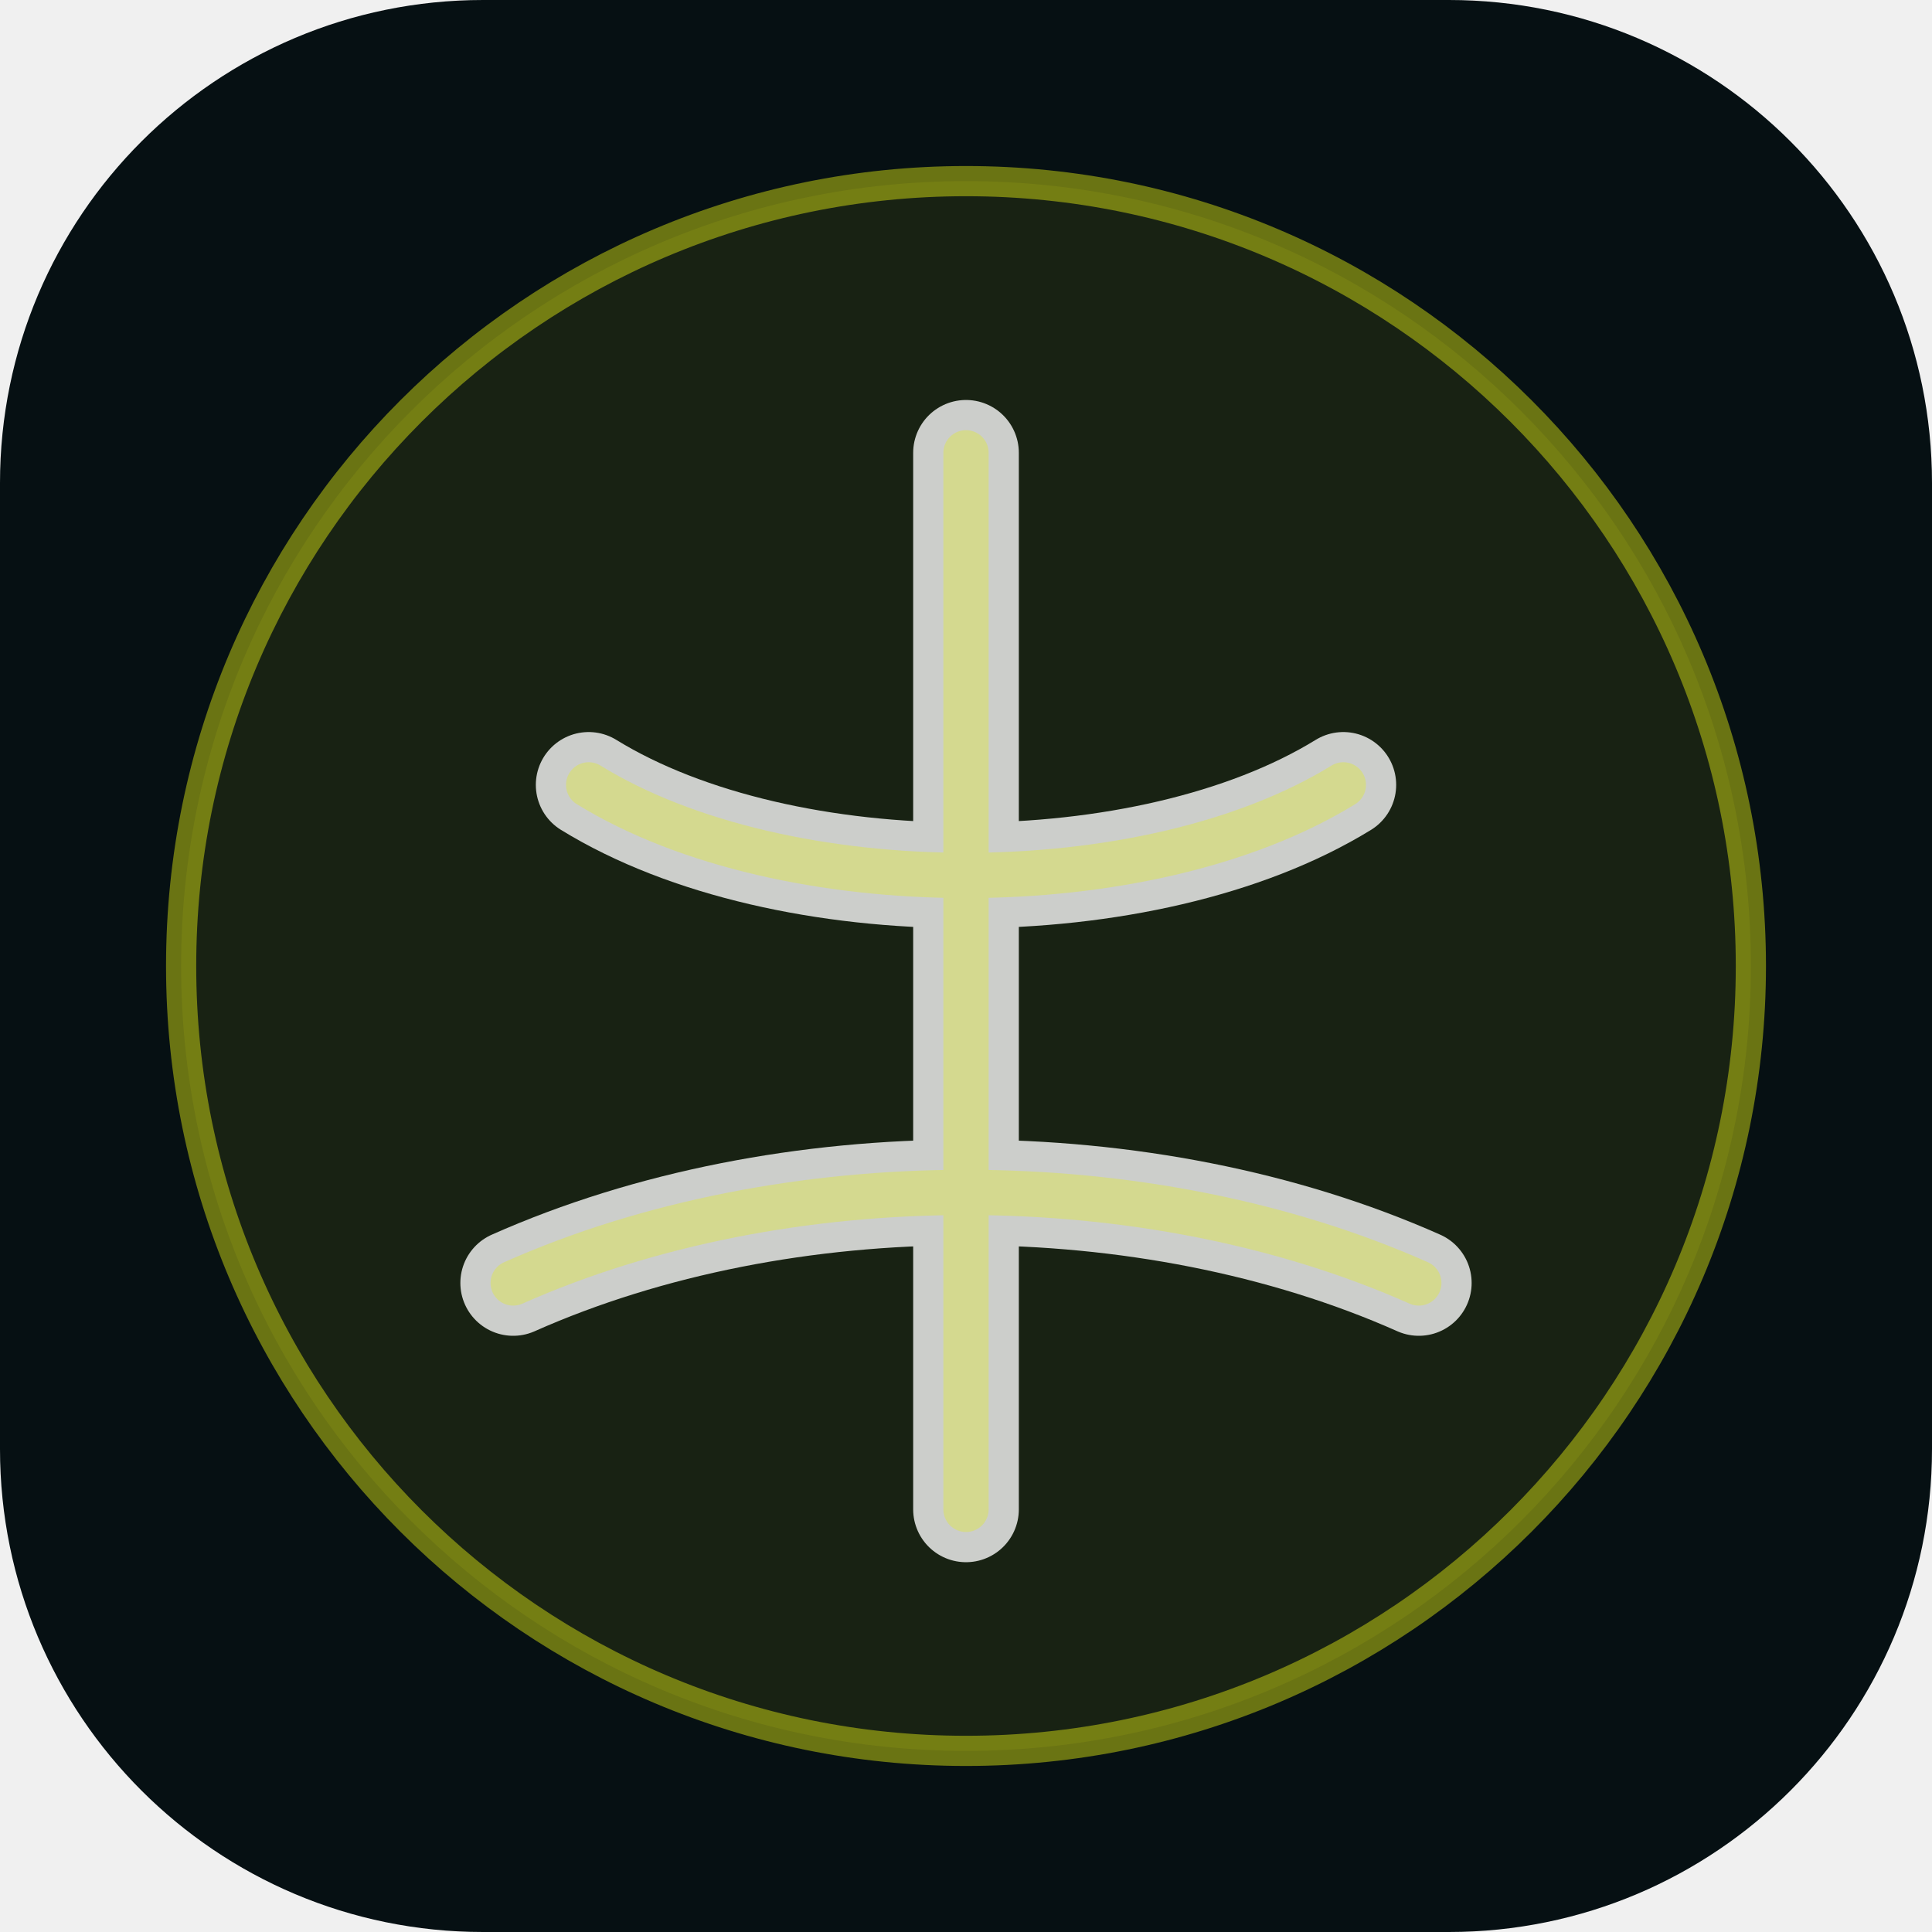
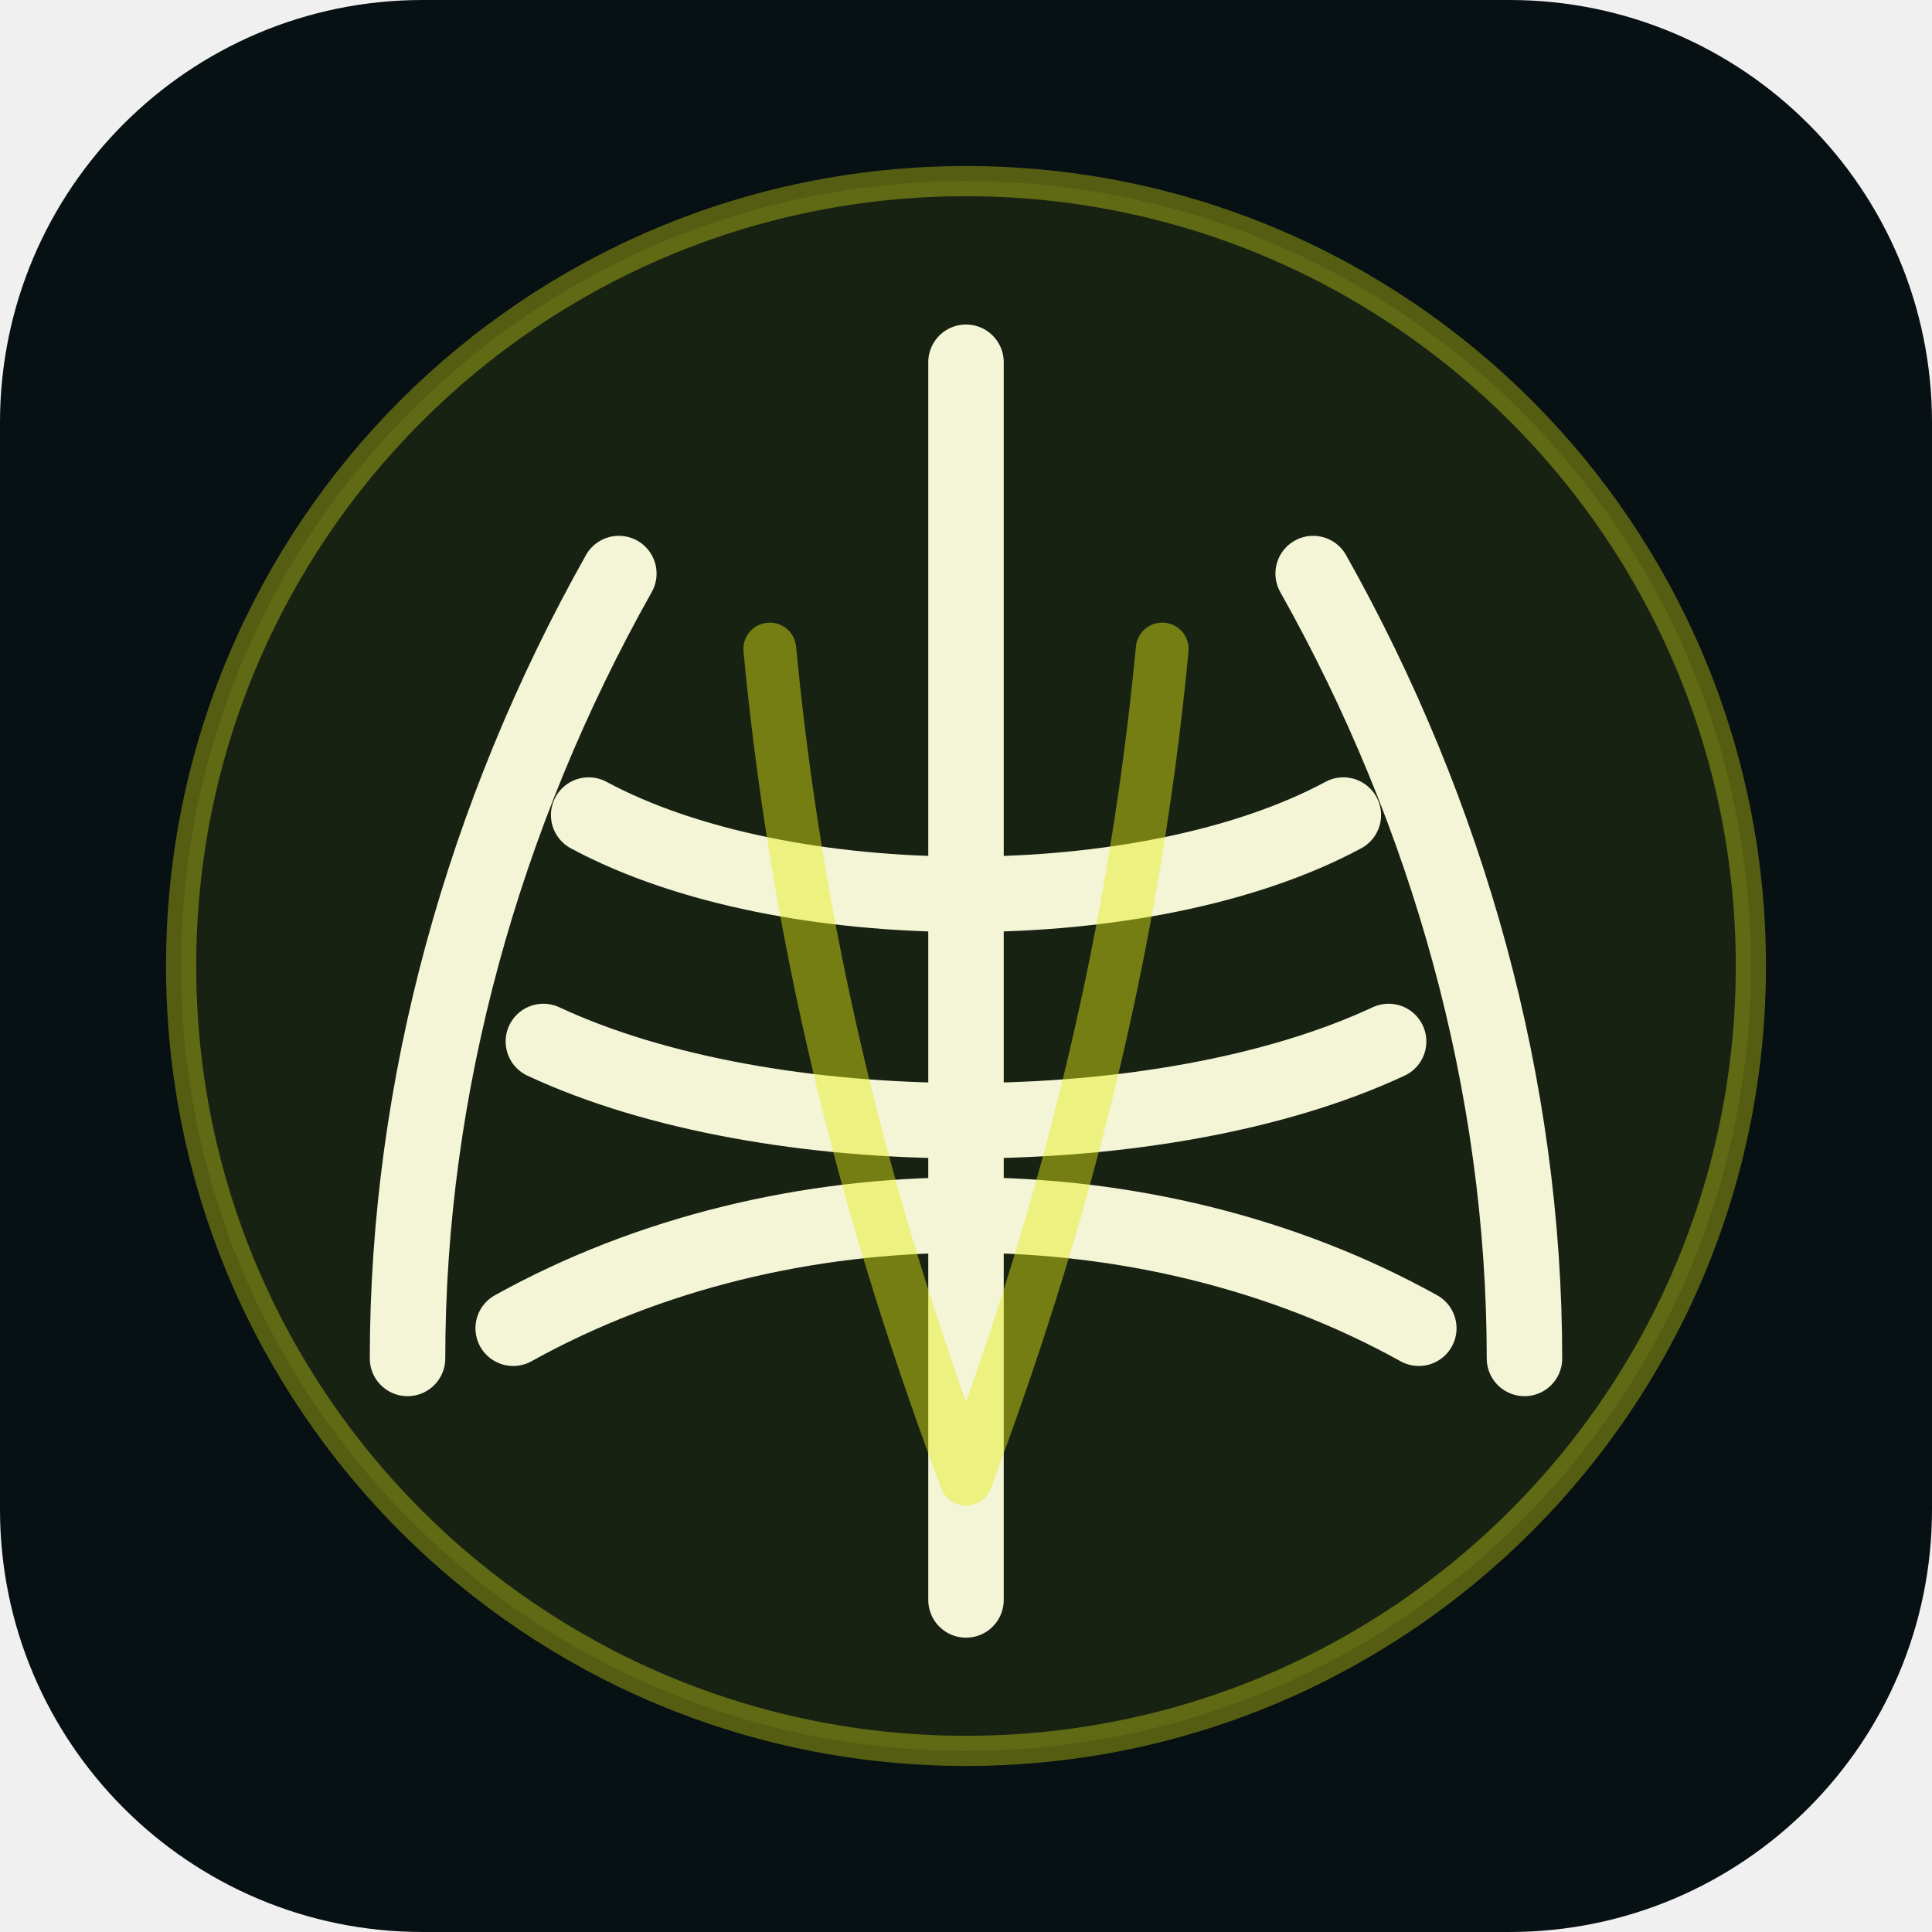
- <svg xmlns="http://www.w3.org/2000/svg" width="128" height="128" viewBox="0 0 128 128">
-   <rect width="128" height="128" rx="32" fill="#061013" />
-   <circle cx="64" cy="64" r="52" fill="rgba(228,239,22,0.08)" stroke="#e4ef16" stroke-opacity=".45" stroke-width="2" />
-   <path d="M64 30v70M39 52c13 8 37 8 50 0M34 85c18-8 42-8 60 0" fill="none" stroke="#fff" stroke-opacity=".78" stroke-width="7" stroke-linecap="round" stroke-linejoin="round" />
-   <path d="M64 30v70M39 52c13 8 37 8 50 0M34 85c18-8 42-8 60 0" fill="none" stroke="#e4ef16" stroke-opacity=".33" stroke-width="3" stroke-linecap="round" stroke-linejoin="round" />
+ <svg xmlns="http://www.w3.org/2000/svg" viewBox="0 0 128 128">
+   <rect width="128" height="128" rx="28" fill="#071013" />
+   <circle cx="64" cy="64" r="52" fill="rgba(228,239,22,.08)" stroke="#e4ef16" stroke-opacity=".35" stroke-width="2" />
+   <path d="M64 24v82M41 38c-9 16-14 34-14 52M87 38c9 16 14 34 14 52M39 54c13 7 37 7 50 0M36 69c15 7 41 7 56 0M34 88c18-10 42-10 60 0" fill="none" stroke="#f4f4d7" stroke-width="5" stroke-linecap="round" stroke-linejoin="round" />
+   <path d="M51 43c2 21 7 39 13 55M77 43c-2 21-7 39-13 55" fill="none" stroke="#e4ef16" stroke-opacity=".45" stroke-width="3.5" stroke-linecap="round" stroke-linejoin="round" />
</svg>
